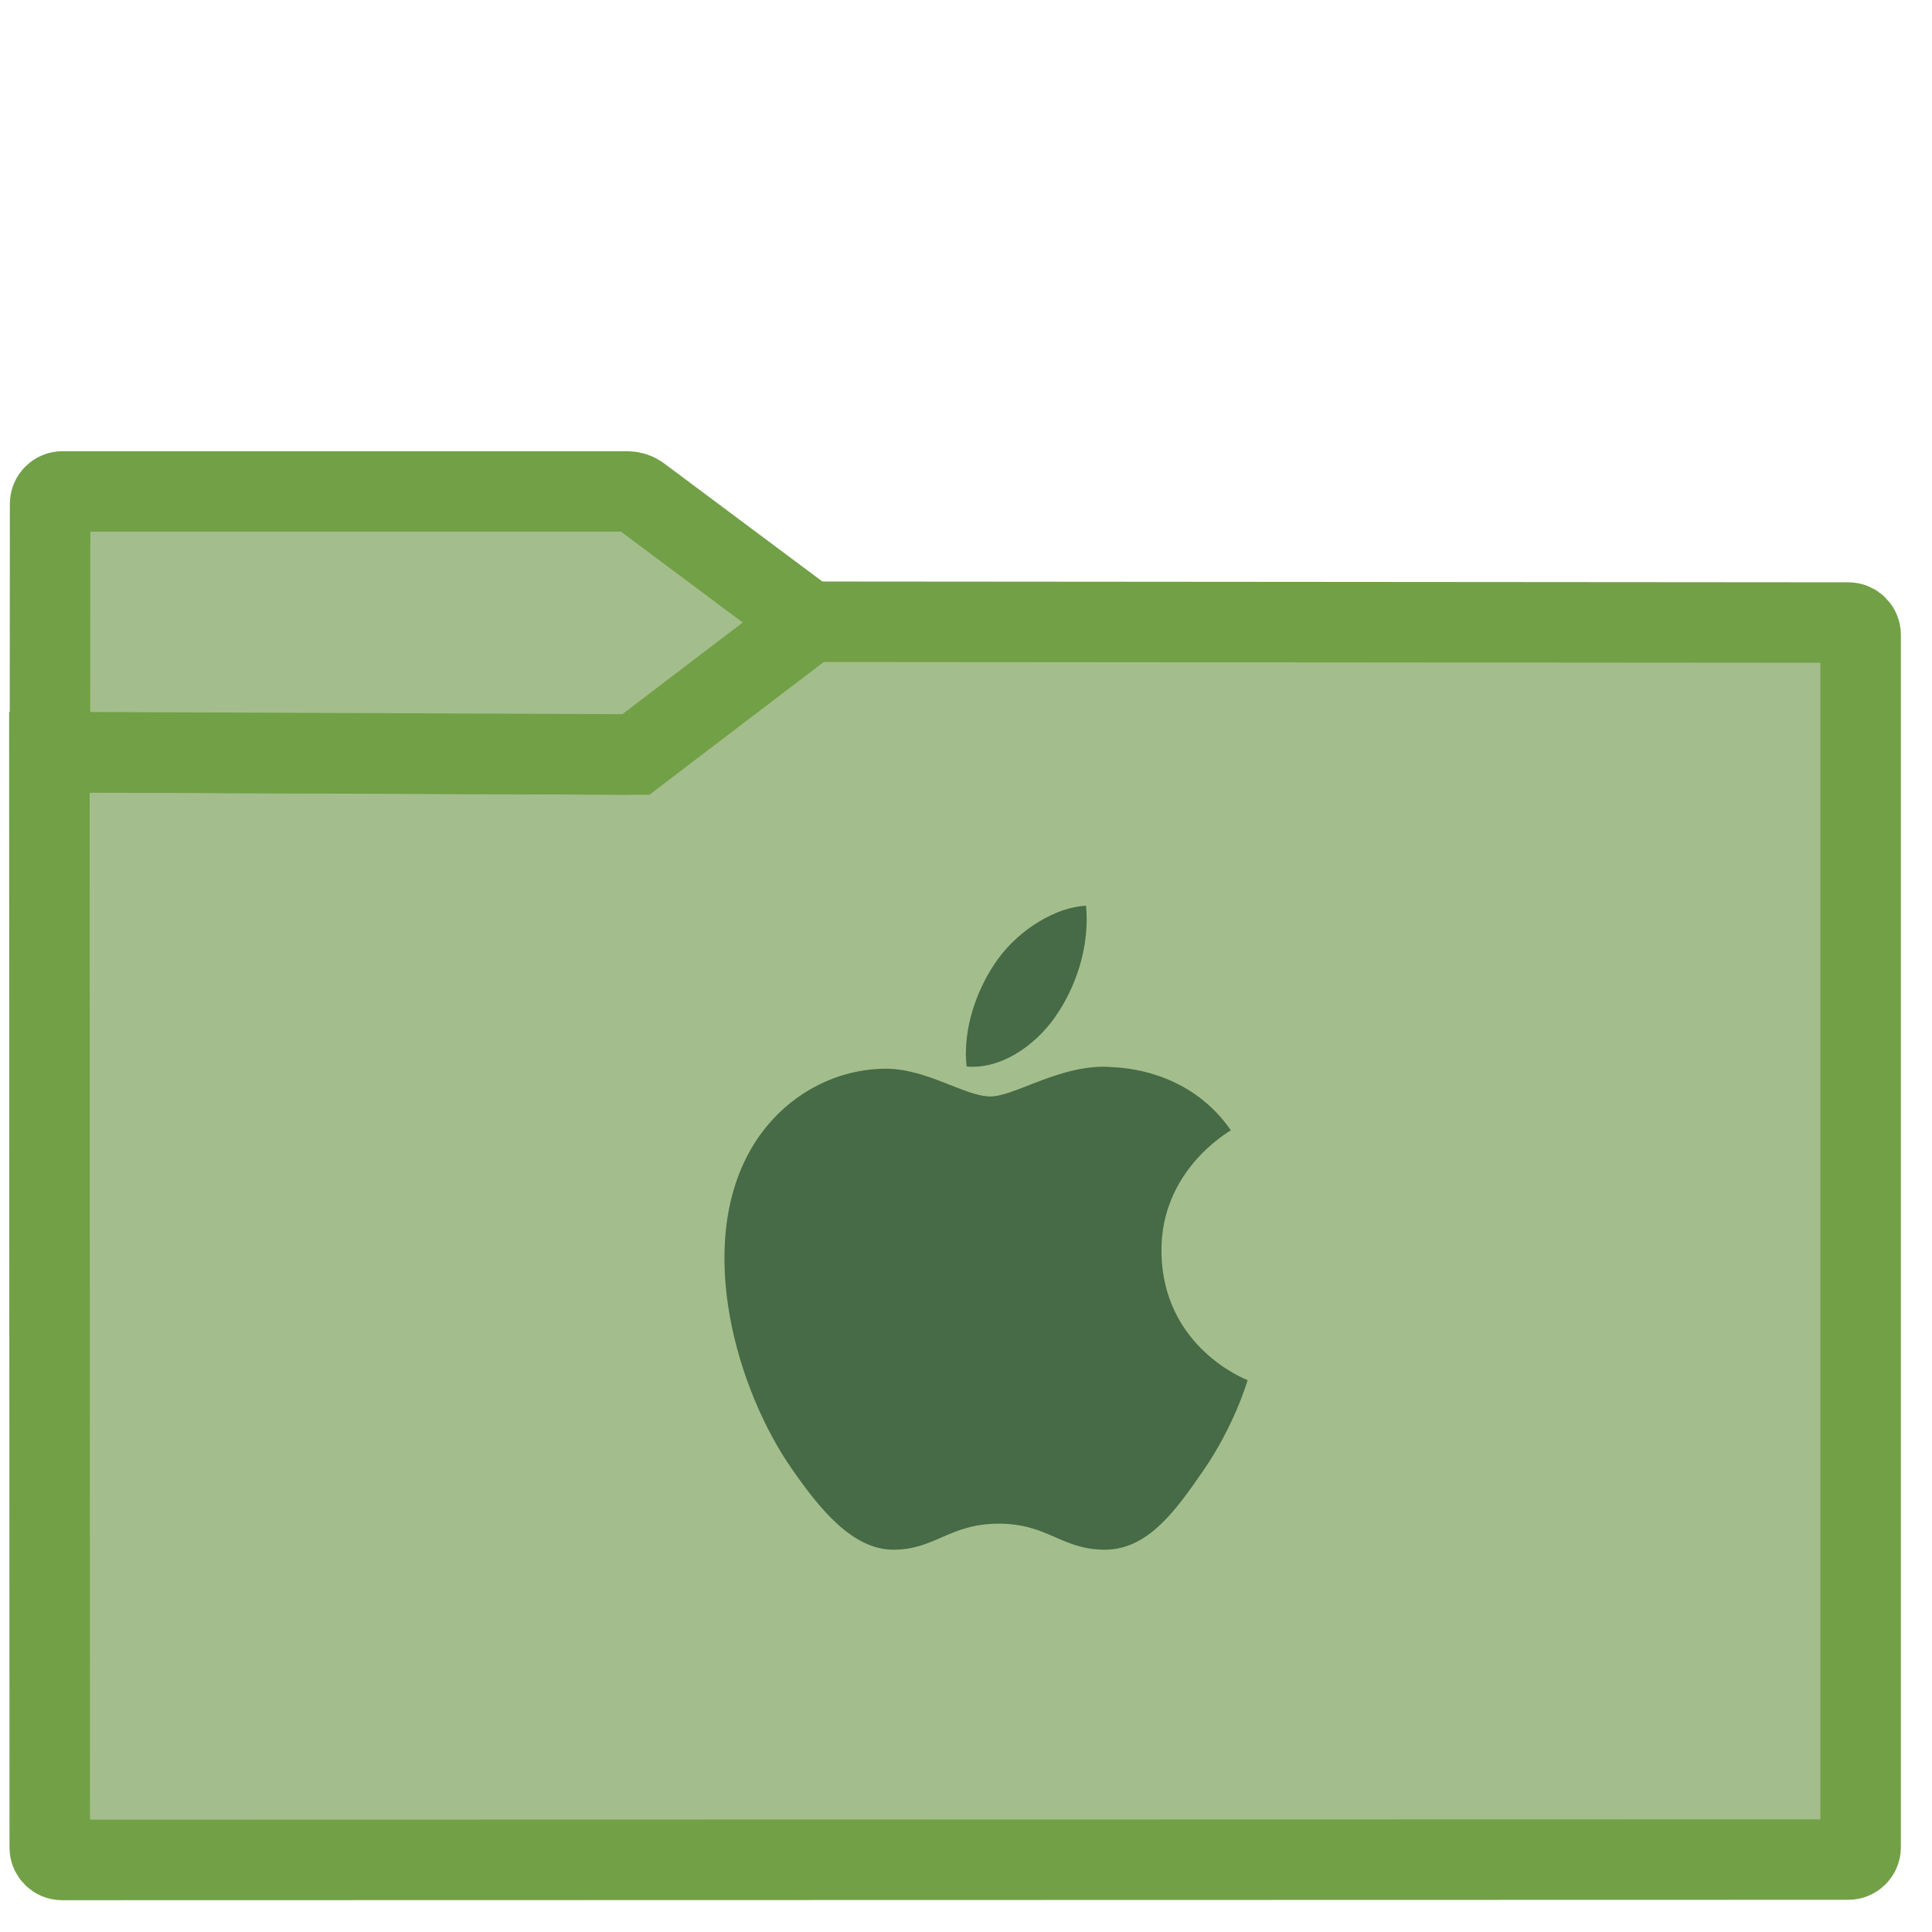
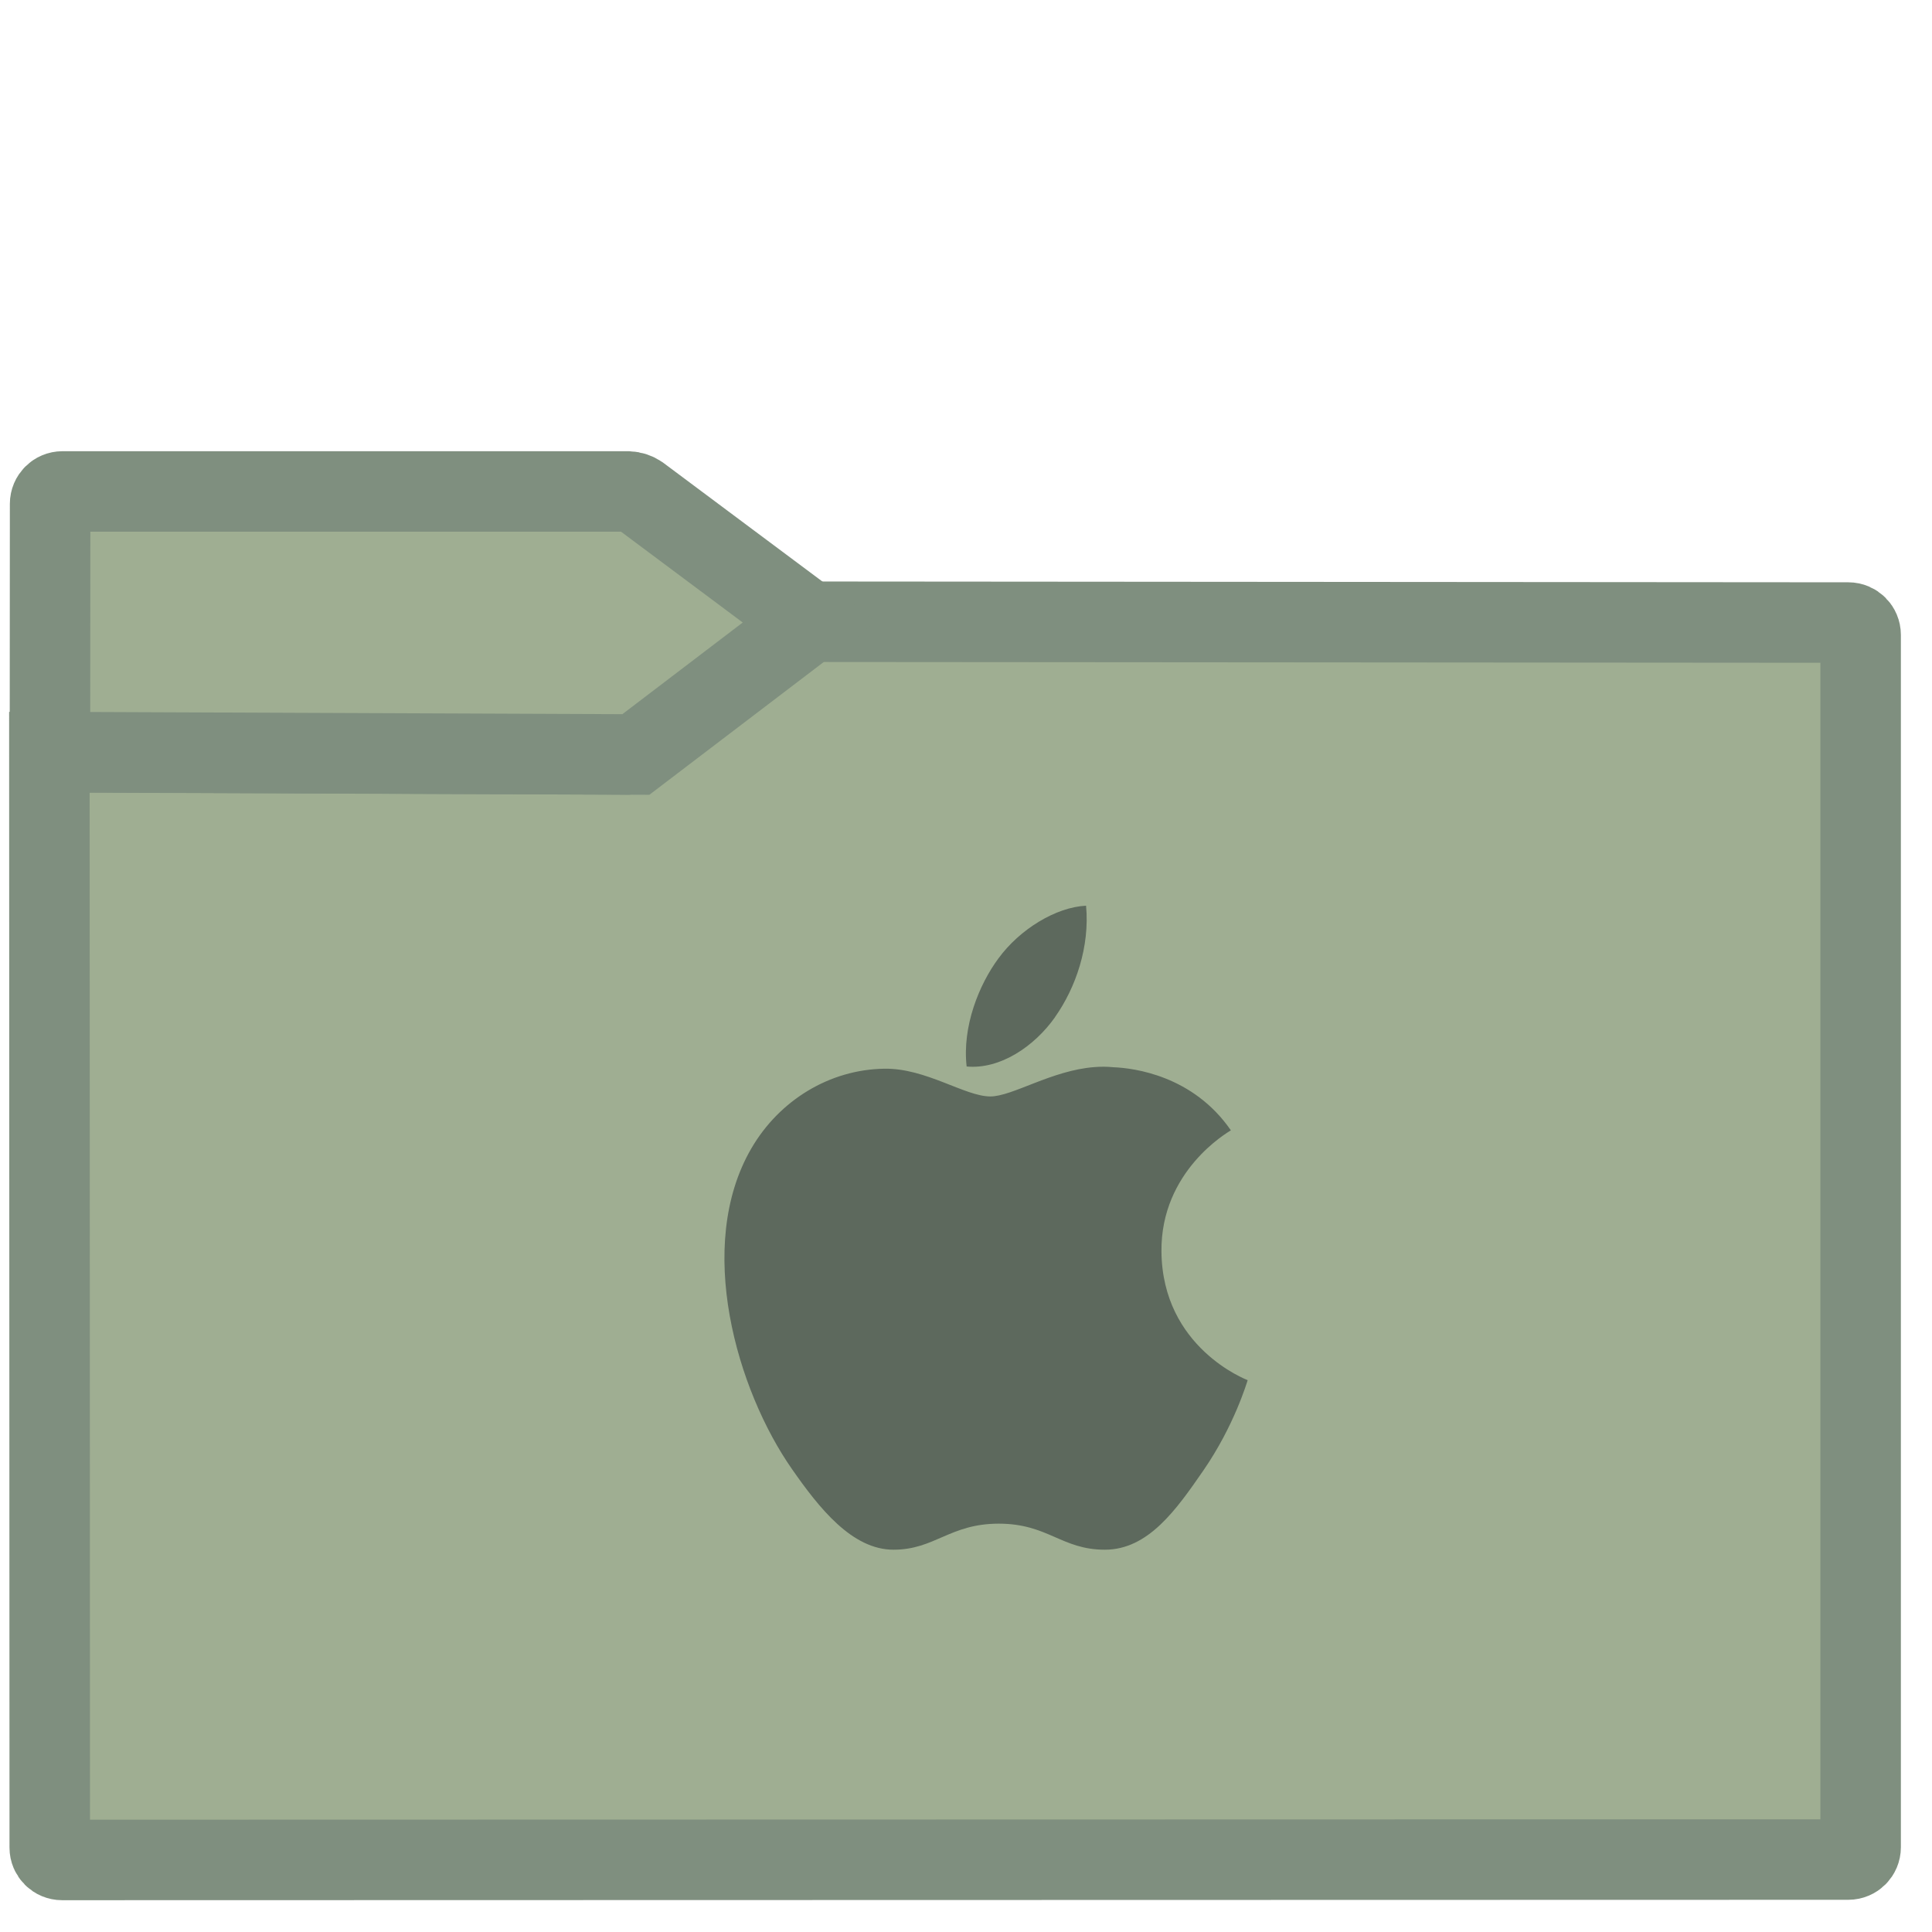
<svg xmlns="http://www.w3.org/2000/svg" style="isolation:isolate" width="24" height="24">
  <defs>
    <clipPath clipPathUnits="userSpaceOnUse" id="a">
      <path fill="none" d="M0 0h48v48H0z" />
    </clipPath>
  </defs>
  <g clip-path="url(#a)" transform="matrix(.5 0 0 .5 -.001 .001)">
    <linearGradient id="b" x1="-.046" y1=".16" x2=".852" y2=".71" gradientTransform="matrix(45 0 0 30.763 1.229 15.445)" gradientUnits="userSpaceOnUse">
-       <stop offset="3.043%" stop-color="#a3be8c" />
-       <stop offset="98.261%" stop-color="#a3be8c" />
+       <stop offset="3.043%" stop-color="#9fae92" />
+       <stop offset="98.261%" stop-color="#9fae92" />
    </linearGradient>
-     <path d="M1.545 46.208l44.378-.01a.306.306 0 0 0 .306-.306v-30.12a.307.307 0 0 0-.306-.307l-25.816-.02-4.221 3.206a.535.535 0 0 1-.276.092l-14.381-.055.009 27.214c0 .169.138.306.307.306z" stroke-miterlimit="3" vector-effect="non-scaling-stroke" fill="url(#b)" stroke="#72a046" stroke-linecap="square" />
+     <path d="M1.545 46.208l44.378-.01a.306.306 0 0 0 .306-.306v-30.12a.307.307 0 0 0-.306-.307l-25.816-.02-4.221 3.206a.535.535 0 0 1-.276.092l-14.381-.055.009 27.214c0 .169.138.306.307.306z" stroke-miterlimit="3" vector-effect="non-scaling-stroke" fill="url(#b)" stroke="#7f8f7f" stroke-linecap="square" />
    <linearGradient id="c" x1="0" y1=".5" x2="1" y2=".5" gradientTransform="matrix(18.873 0 0 6.535 1.243 12.208)" gradientUnits="userSpaceOnUse">
-       <stop offset="3.043%" stop-color="#a3be8c" />
-       <stop offset="98.261%" stop-color="#a3be8c" />
+       <stop offset="3.043%" stop-color="#9fae92" />
+       <stop offset="98.261%" stop-color="#9fae92" />
    </linearGradient>
-     <path d="M20.116 15.456L15.887 12.3a.538.538 0 0 0-.277-.092H1.554a.308.308 0 0 0-.307.307l-.004 6.168 14.557.06z" stroke-miterlimit="3" vector-effect="non-scaling-stroke" fill="url(#c)" stroke="#72a046" stroke-linecap="square" />
-     <path d="M26.985 22.5c-.744.035-1.646.581-2.18 1.313-.48.65-.9 1.687-.787 2.682.83.076 1.68-.495 2.197-1.227h-.002c.518-.733.867-1.752.772-2.768zm.215 4.009c-1.068.079-2.042.73-2.594.73-.63 0-1.604-.708-2.635-.689-1.355.02-2.605.78-3.303 1.982-1.407 2.42-.36 6.005 1.012 7.967.67.961 1.489 2.001 2.52 2.001 1.03 0 1.395-.647 2.617-.647s1.556.647 2.635.647c1.079 0 1.777-.998 2.443-1.962.77-1.114 1.086-2.195 1.105-2.25-.025-.011-2.121-.805-2.142-3.197-.02-2.003 1.65-2.962 1.725-3.01-.938-1.359-2.4-1.547-2.92-1.568a2.56 2.56 0 0 0-.463-.004z" fill="#466b46" />
+     <path d="M20.116 15.456L15.887 12.3a.538.538 0 0 0-.277-.092H1.554a.308.308 0 0 0-.307.307l-.004 6.168 14.557.06z" stroke-miterlimit="3" vector-effect="non-scaling-stroke" fill="url(#c)" stroke="#7f8f7f" stroke-linecap="square" />
+     <path d="M26.985 22.5c-.744.035-1.646.581-2.18 1.313-.48.65-.9 1.687-.787 2.682.83.076 1.68-.495 2.197-1.227h-.002c.518-.733.867-1.752.772-2.768zm.215 4.009c-1.068.079-2.042.73-2.594.73-.63 0-1.604-.708-2.635-.689-1.355.02-2.605.78-3.303 1.982-1.407 2.42-.36 6.005 1.012 7.967.67.961 1.489 2.001 2.52 2.001 1.03 0 1.395-.647 2.617-.647s1.556.647 2.635.647c1.079 0 1.777-.998 2.443-1.962.77-1.114 1.086-2.195 1.105-2.25-.025-.011-2.121-.805-2.142-3.197-.02-2.003 1.65-2.962 1.725-3.01-.938-1.359-2.4-1.547-2.92-1.568a2.56 2.56 0 0 0-.463-.004z" fill="#5d695d" />
  </g>
</svg>
